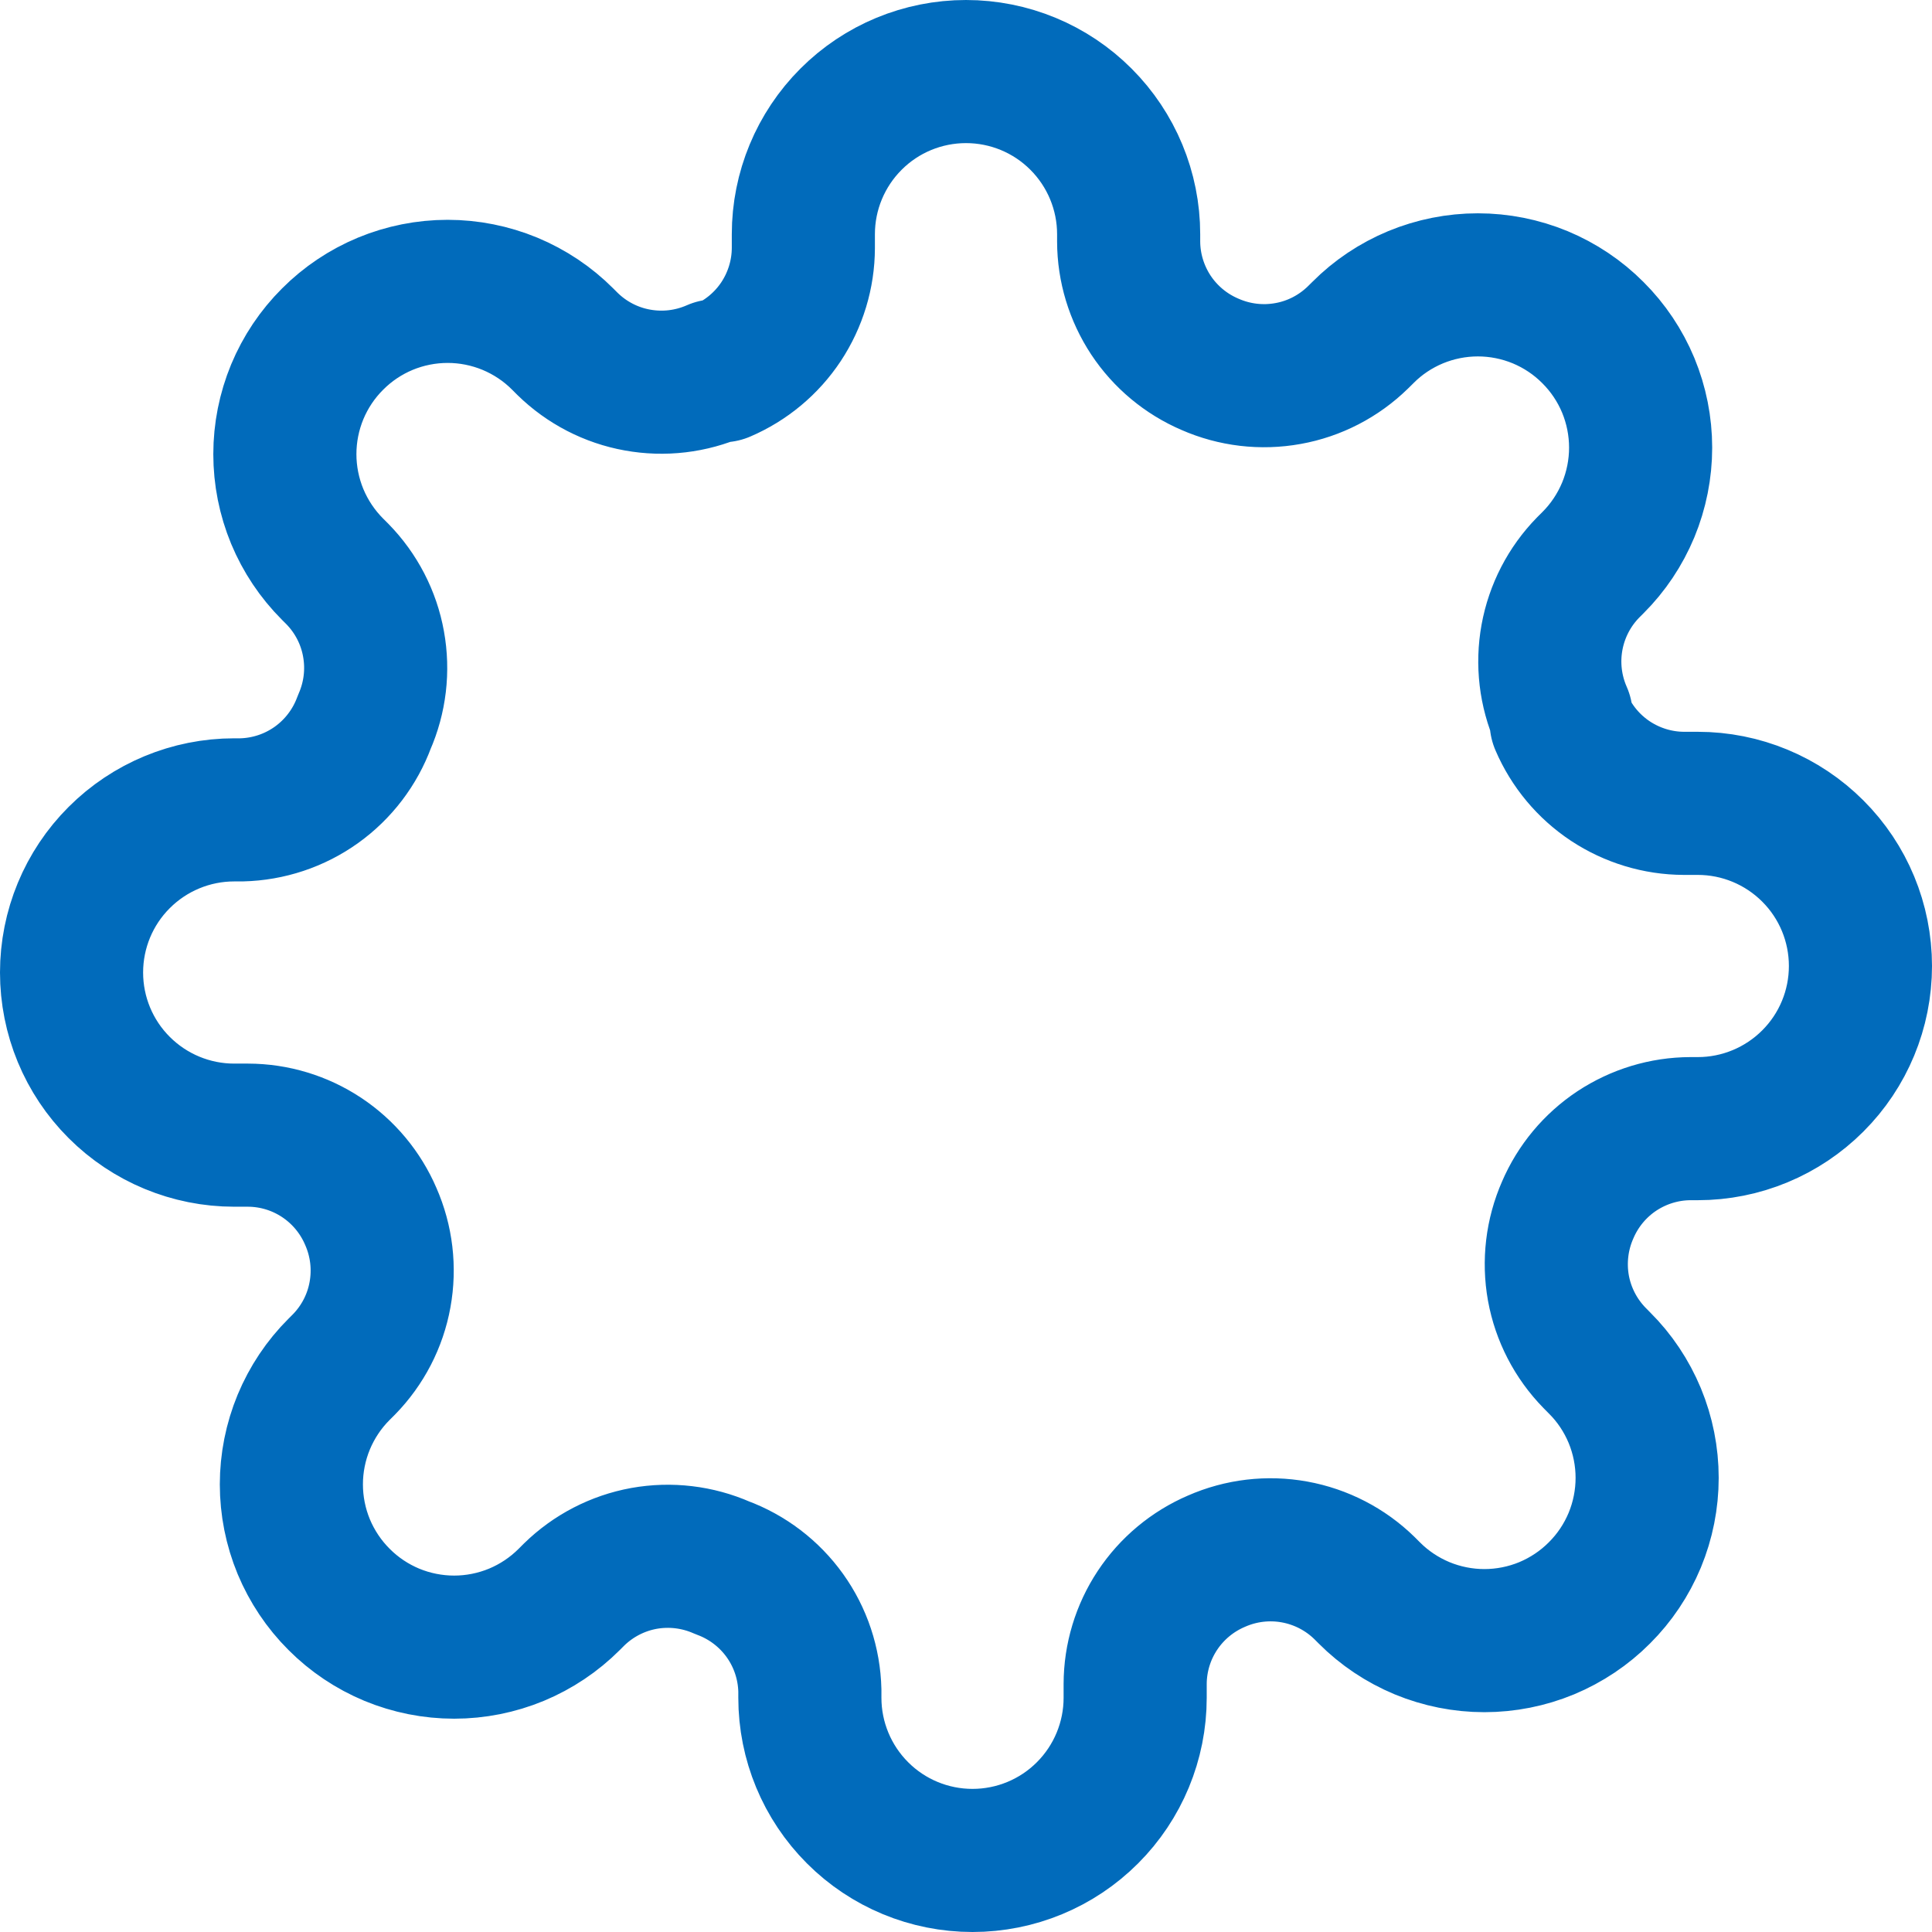
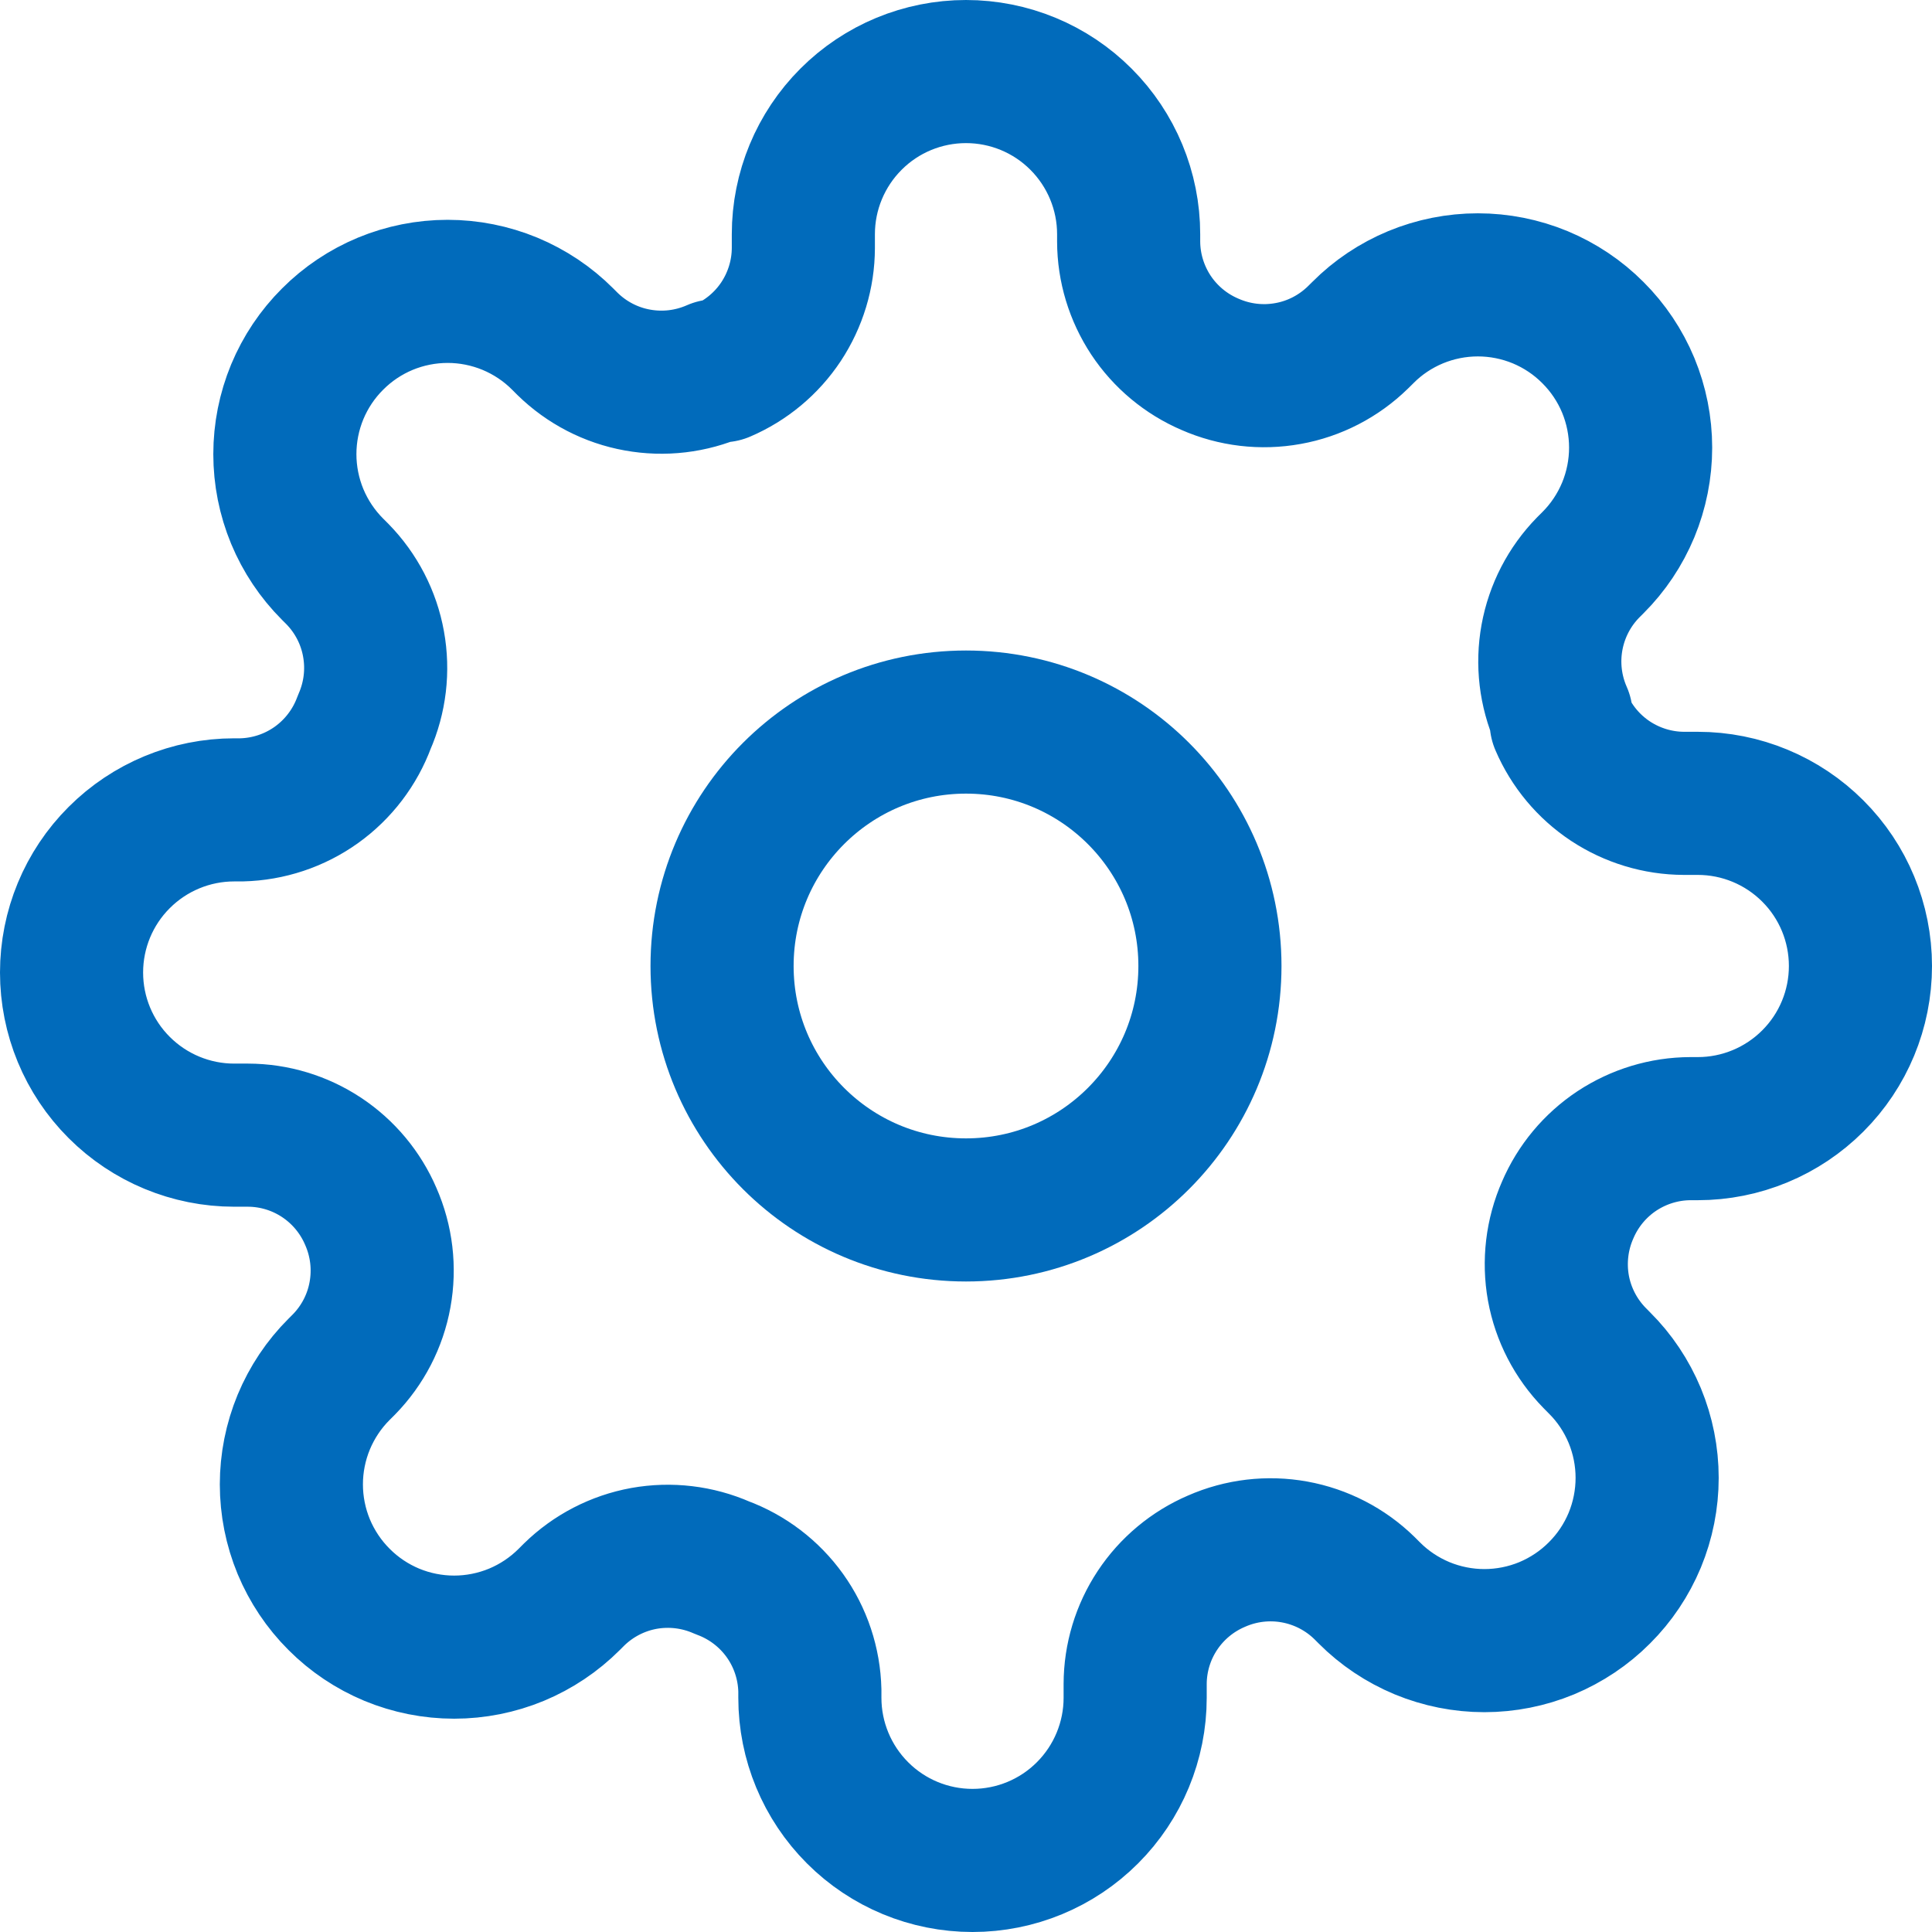
<svg xmlns="http://www.w3.org/2000/svg" width="27" height="27" viewBox="0 0 27 27" fill="none">
+   <path d="M13.5 16.909C15.383 16.909 16.909 15.383 16.909 13.5C16.909 11.617 15.383 10.091 13.5 10.091C11.617 10.091 10.091 11.617 10.091 13.5C10.091 15.383 11.617 16.909 13.5 16.909Z" stroke="#016BBB" stroke-width="2" stroke-linecap="round" stroke-linejoin="round" />
  <path d="M21.909 16.909C21.758 17.252 21.713 17.632 21.779 18.001C21.846 18.369 22.022 18.709 22.284 18.977L22.352 19.046C22.564 19.256 22.731 19.507 22.846 19.783C22.96 20.059 23.019 20.355 23.019 20.653C23.019 20.952 22.96 21.248 22.846 21.524C22.731 21.8 22.564 22.05 22.352 22.261C22.141 22.473 21.89 22.64 21.615 22.755C21.339 22.869 21.043 22.928 20.744 22.928C20.446 22.928 20.15 22.869 19.874 22.755C19.598 22.64 19.347 22.473 19.136 22.261L19.068 22.193C18.8 21.931 18.46 21.756 18.092 21.689C17.723 21.622 17.343 21.667 17 21.818C16.664 21.962 16.377 22.201 16.175 22.506C15.973 22.811 15.865 23.168 15.864 23.534V23.727C15.864 24.33 15.624 24.908 15.198 25.334C14.772 25.761 14.194 26 13.591 26C12.988 26 12.41 25.761 11.984 25.334C11.558 24.908 11.318 24.33 11.318 23.727V23.625C11.309 23.249 11.188 22.884 10.969 22.578C10.75 22.272 10.444 22.039 10.091 21.909C9.748 21.758 9.368 21.713 8.999 21.779C8.631 21.846 8.291 22.022 8.023 22.284L7.955 22.352C7.743 22.564 7.493 22.731 7.217 22.846C6.941 22.96 6.645 23.019 6.347 23.019C6.048 23.019 5.752 22.96 5.476 22.846C5.2 22.731 4.95 22.564 4.739 22.352C4.527 22.141 4.36 21.89 4.245 21.615C4.131 21.339 4.072 21.043 4.072 20.744C4.072 20.446 4.131 20.15 4.245 19.874C4.36 19.598 4.527 19.347 4.739 19.136L4.807 19.068C5.069 18.8 5.245 18.46 5.311 18.092C5.378 17.723 5.333 17.343 5.182 17C5.038 16.664 4.799 16.377 4.494 16.175C4.189 15.973 3.832 15.865 3.466 15.864H3.273C2.67 15.864 2.092 15.624 1.666 15.198C1.239 14.772 1 14.194 1 13.591C1 12.988 1.239 12.41 1.666 11.984C2.092 11.558 2.67 11.318 3.273 11.318H3.375C3.751 11.309 4.116 11.188 4.422 10.969C4.728 10.75 4.961 10.444 5.091 10.091C5.242 9.748 5.287 9.368 5.22 8.999C5.154 8.631 4.978 8.291 4.716 8.023L4.648 7.955C4.436 7.743 4.269 7.493 4.154 7.217C4.04 6.941 3.981 6.645 3.981 6.347C3.981 6.048 4.04 5.752 4.154 5.476C4.269 5.2 4.436 4.95 4.648 4.739C4.859 4.527 5.109 4.36 5.385 4.245C5.661 4.131 5.957 4.072 6.256 4.072C6.554 4.072 6.85 4.131 7.126 4.245C7.402 4.36 7.653 4.527 7.864 4.739L7.932 4.807C8.2 5.069 8.54 5.245 8.908 5.311C9.277 5.378 9.657 5.333 10 5.182H10.091C10.427 5.038 10.714 4.799 10.916 4.494C11.117 4.189 11.226 3.832 11.227 3.466V3.273C11.227 2.67 11.467 2.092 11.893 1.666C12.319 1.239 12.897 1 13.5 1C14.103 1 14.681 1.239 15.107 1.666C15.533 2.092 15.773 2.67 15.773 3.273V3.375C15.774 3.741 15.883 4.098 16.084 4.403C16.286 4.708 16.573 4.947 16.909 5.091C17.252 5.242 17.632 5.287 18.001 5.22C18.369 5.154 18.709 4.978 18.977 4.716L19.046 4.648C19.256 4.436 19.507 4.269 19.783 4.154C20.059 4.04 20.355 3.981 20.653 3.981C20.952 3.981 21.248 4.04 21.524 4.154C21.8 4.269 22.05 4.436 22.261 4.648C22.473 4.859 22.64 5.109 22.755 5.385C22.869 5.661 22.928 5.957 22.928 6.256C22.928 6.554 22.869 6.85 22.755 7.126C22.64 7.402 22.473 7.653 22.261 7.864L22.193 7.932C21.931 8.2 21.756 8.54 21.689 8.908C21.622 9.277 21.667 9.657 21.818 10V10.091C21.962 10.427 22.201 10.714 22.506 10.916C22.811 11.117 23.168 11.226 23.534 11.227H23.727C24.33 11.227 24.908 11.467 25.334 11.893C25.761 12.319 26 12.897 26 13.5C26 14.103 25.761 14.681 25.334 15.107C24.908 15.533 24.33 15.773 23.727 15.773H23.625C23.259 15.774 22.902 15.883 22.597 16.084C22.292 16.286 22.053 16.573 21.909 16.909V16.909Z" stroke="#016BBB" stroke-width="2" stroke-linecap="round" stroke-linejoin="round" />
</svg>
